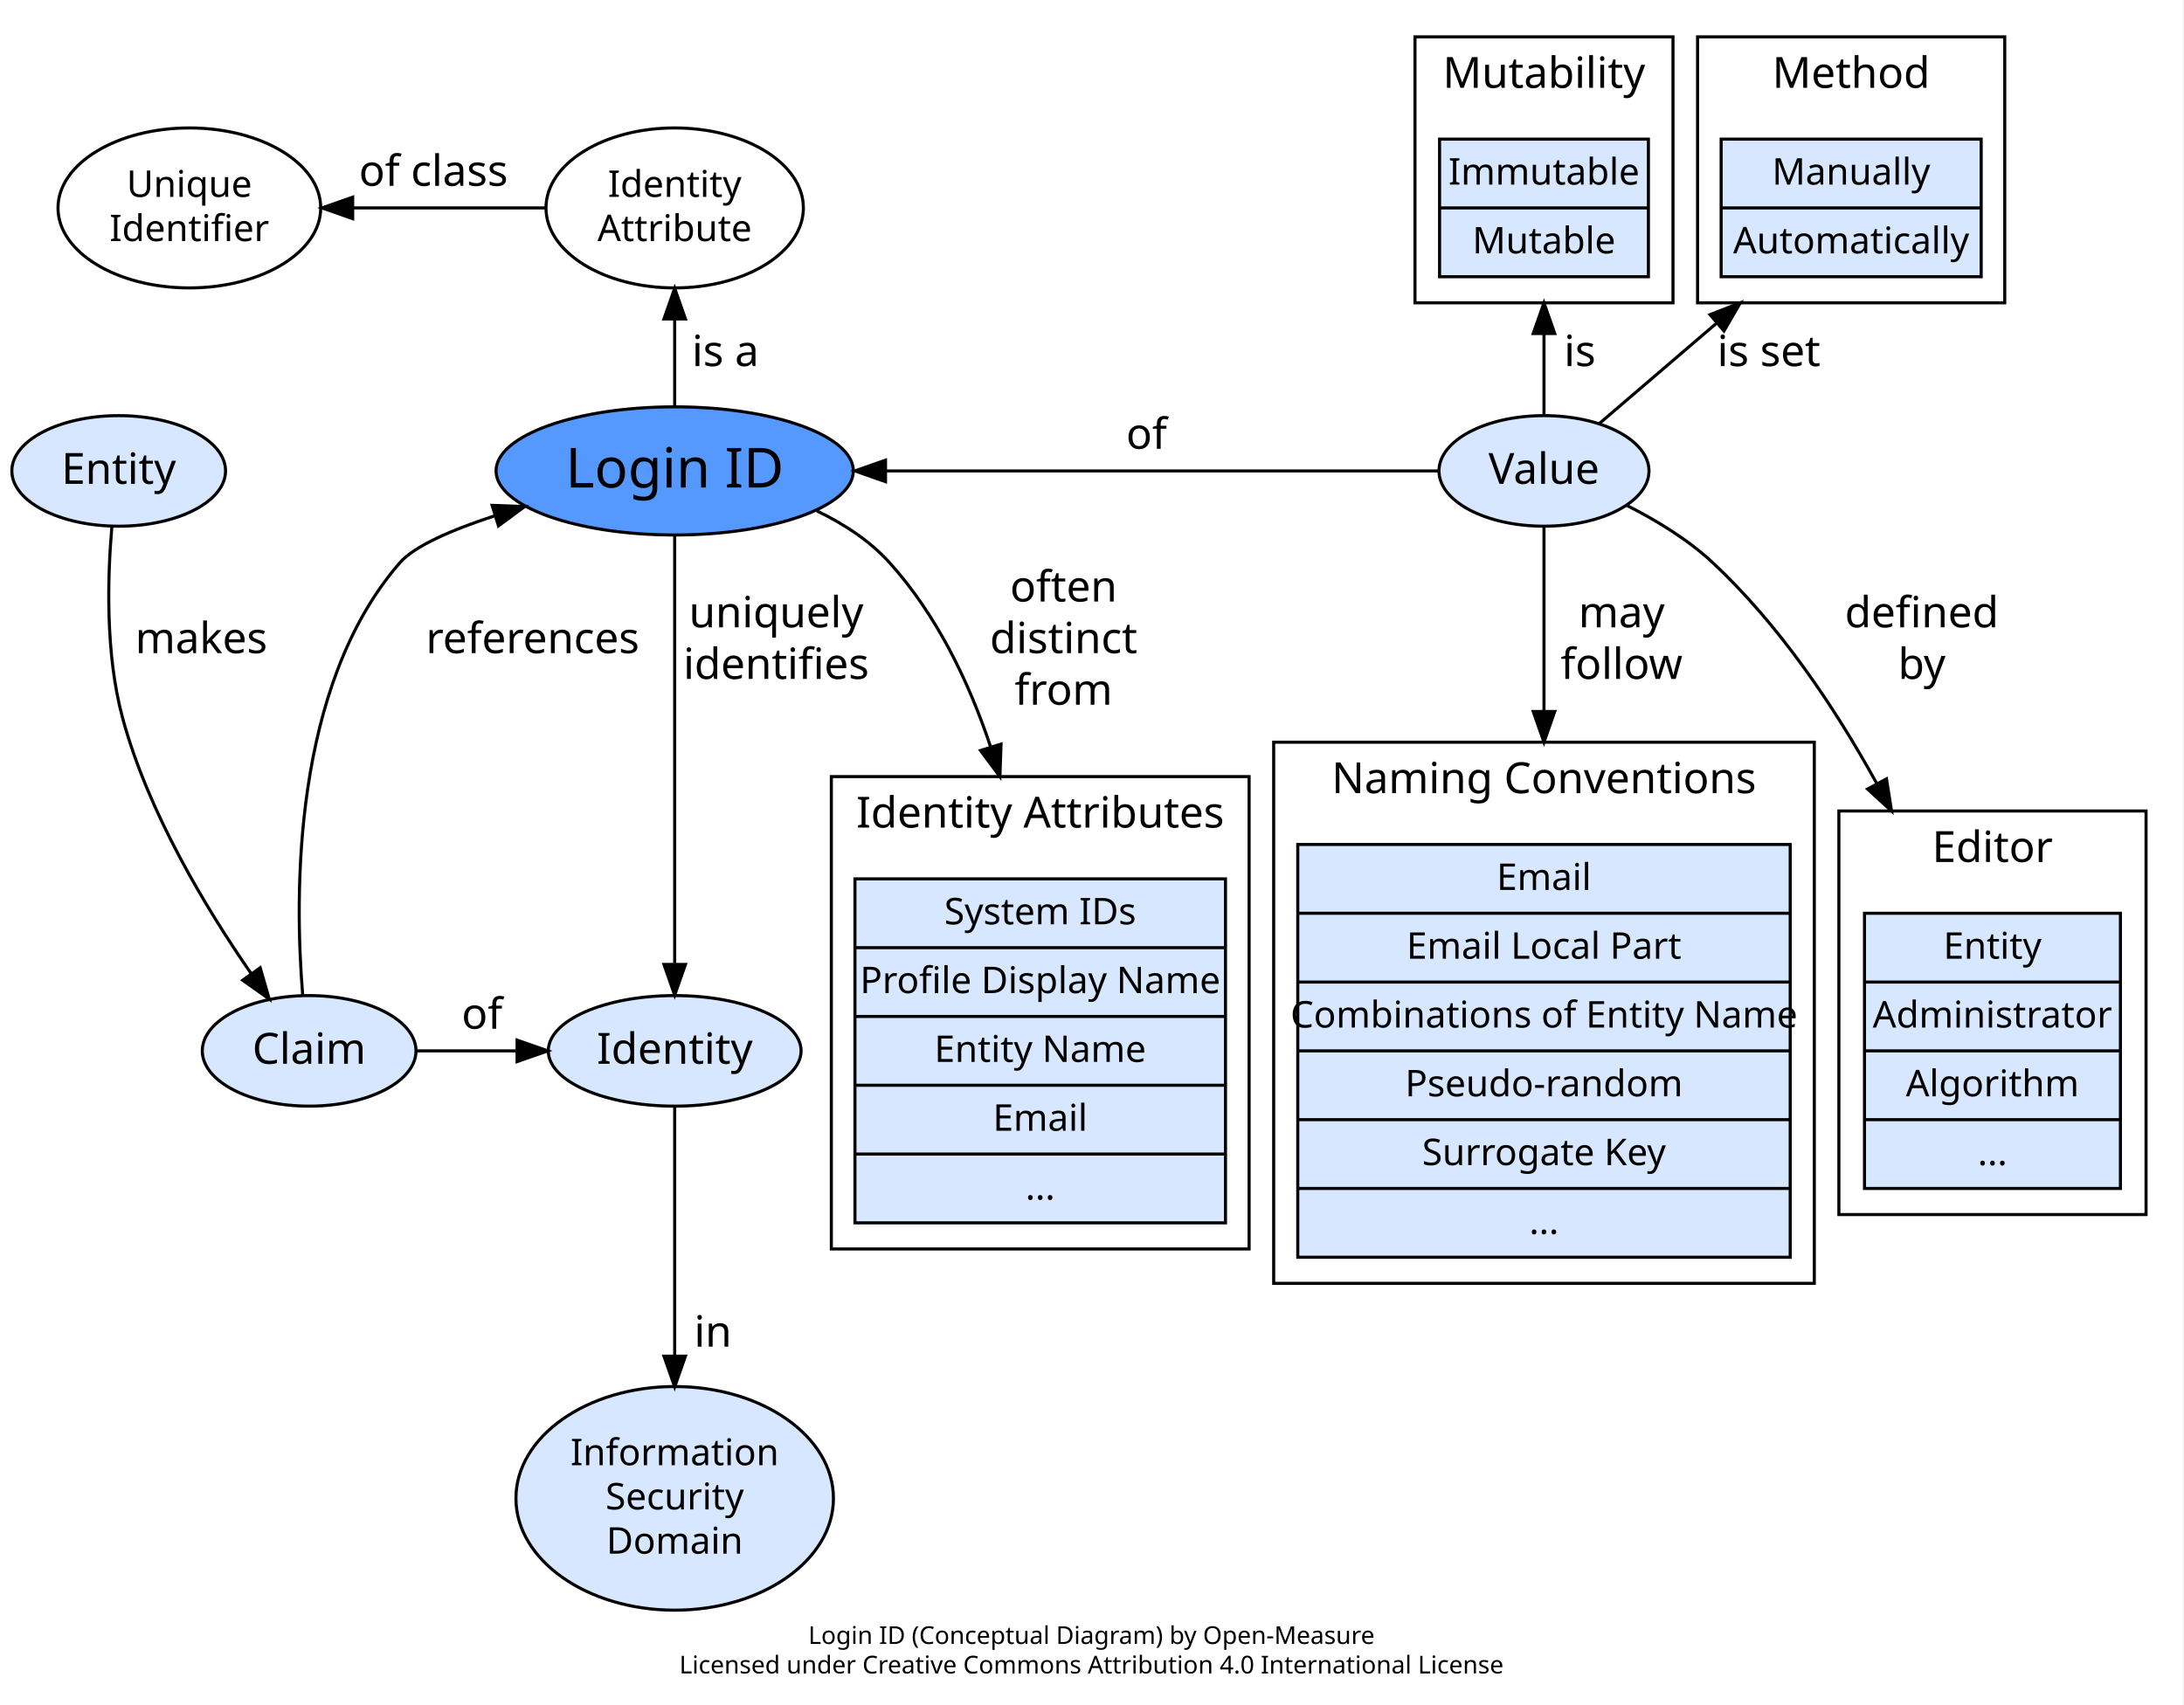
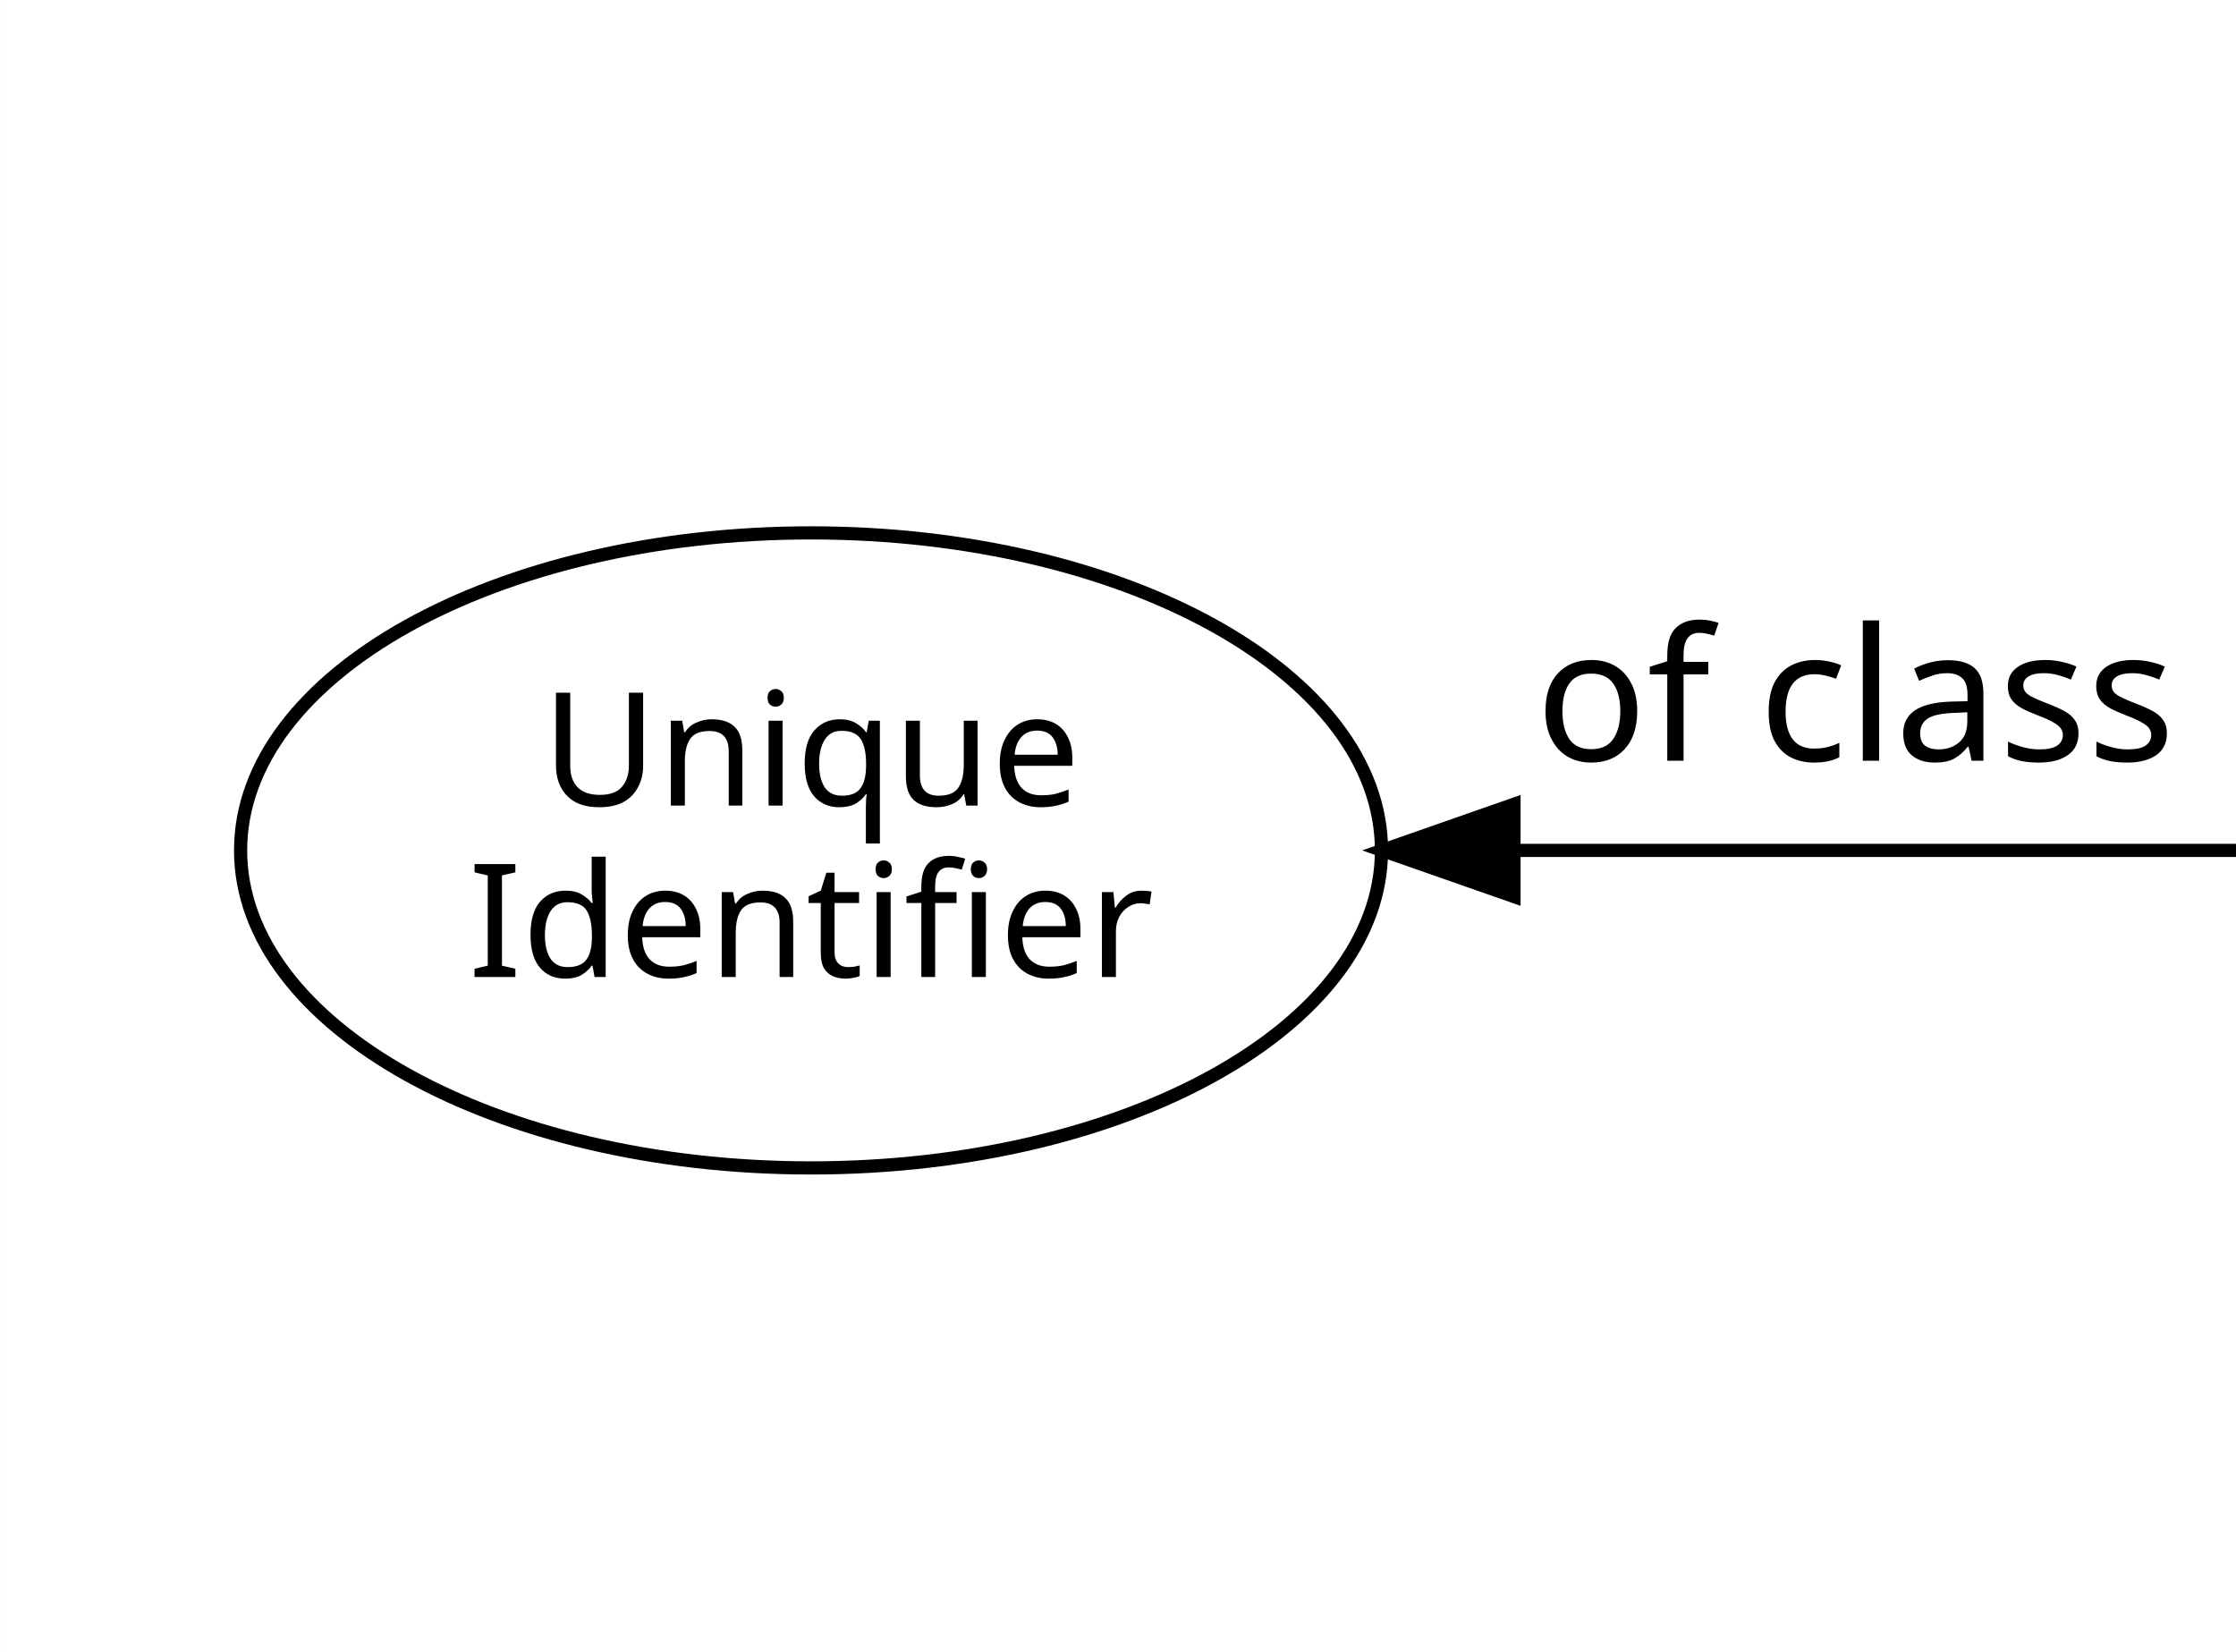
- <svg xmlns="http://www.w3.org/2000/svg" xmlns:xlink="http://www.w3.org/1999/xlink" width="711pt" height="555pt" viewBox="0 0 711 555">
-   <g id="graph0" class="graph" transform="scale(1 1) rotate(0) translate(4 551.2685)">
-     <polygon fill="#ffffff" stroke="transparent" points="-4,4 -4,-551.269 706.644,-551.269 706.644,4 -4,4" />
-     <text text-anchor="middle" x="351.322" y="-16" font-family="Calibri" font-size="8.00" fill="#000000">Login ID (Conceptual Diagram) by Open-Measure</text>
-     <text text-anchor="middle" x="351.322" y="-6.4" font-family="Calibri" font-size="8.00" fill="#000000">Licensed under Creative Commons Attribution 4.0 International License</text>
+ <svg xmlns="http://www.w3.org/2000/svg" xmlns:xlink="http://www.w3.org/1999/xlink" width="2944pt" height="2175pt" viewBox="0.00 0.00 706.50 522.07">
+   <g id="graph0" class="graph" transform="scale(4.16667 4.16667) rotate(0) translate(4 518.066)">
+     <polygon fill="white" stroke="none" points="-4,4 -4,-518.066 702.497,-518.066 702.497,4 -4,4" />
+     <text text-anchor="middle" x="349.249" y="-15.6" font-family="Calibri" font-size="8.00">Login ID (Conceptual Diagram) by Open-Measure</text>
+     <text text-anchor="middle" x="349.249" y="-6.6" font-family="Calibri" font-size="8.00">Licensed under Creative Commons Attribution 4.0 International License</text>
    <g id="clust1" class="cluster">
-       <polygon fill="none" stroke="#000000" points="548.644,-452.668 548.644,-539.269 648.644,-539.269 648.644,-452.668 548.644,-452.668" />
-       <text text-anchor="middle" x="598.644" y="-522.668" font-family="Calibri" font-size="14.00" fill="#000000">Method</text>
+       <polygon fill="none" stroke="black" points="545.497,-424.066 545.497,-506.066 645.497,-506.066 645.497,-424.066 545.497,-424.066" />
+       <text text-anchor="middle" x="595.497" y="-490.866" font-family="Calibri" font-size="14.00">Method</text>
    </g>
    <g id="clust2" class="cluster">
-       <polygon fill="none" stroke="#000000" points="594.644,-155.808 594.644,-287.208 694.644,-287.208 694.644,-155.808 594.644,-155.808" />
-       <text text-anchor="middle" x="644.644" y="-270.608" font-family="Calibri" font-size="14.00" fill="#000000">Editor</text>
+       <polygon fill="none" stroke="black" points="590.497,-145.468 590.497,-269.468 690.497,-269.468 690.497,-145.468 590.497,-145.468" />
+       <text text-anchor="middle" x="640.497" y="-254.268" font-family="Calibri" font-size="14.00">Editor</text>
    </g>
    <g id="clust3" class="cluster">
-       <polygon fill="none" stroke="#000000" points="456.644,-452.668 456.644,-539.269 540.644,-539.269 540.644,-452.668 456.644,-452.668" />
-       <text text-anchor="middle" x="498.644" y="-522.668" font-family="Calibri" font-size="14.00" fill="#000000">Mutability</text>
+       <polygon fill="none" stroke="black" points="453.497,-424.066 453.497,-506.066 537.497,-506.066 537.497,-424.066 453.497,-424.066" />
+       <text text-anchor="middle" x="495.497" y="-490.866" font-family="Calibri" font-size="14.00">Mutability</text>
    </g>
    <g id="clust4" class="cluster">
-       <polygon fill="none" stroke="#000000" points="266.644,-144.608 266.644,-298.408 402.644,-298.408 402.644,-144.608 266.644,-144.608" />
-       <text text-anchor="middle" x="334.644" y="-281.808" font-family="Calibri" font-size="14.00" fill="#000000">Identity Attributes</text>
+       <polygon fill="none" stroke="black" points="264.497,-134.968 264.497,-279.968 400.497,-279.968 400.497,-134.968 264.497,-134.968" />
+       <text text-anchor="middle" x="332.497" y="-264.768" font-family="Calibri" font-size="14.00">Identity Attributes</text>
    </g>
    <g id="clust5" class="cluster">
-       <polygon fill="none" stroke="#000000" points="410.644,-133.408 410.644,-309.608 586.644,-309.608 586.644,-133.408 410.644,-133.408" />
-       <text text-anchor="middle" x="498.644" y="-293.008" font-family="Calibri" font-size="14.00" fill="#000000">Naming Conventions</text>
+       <polygon fill="none" stroke="black" points="408.497,-124.468 408.497,-290.468 582.497,-290.468 582.497,-124.468 408.497,-124.468" />
+       <text text-anchor="middle" x="495.497" y="-275.268" font-family="Calibri" font-size="14.00">Naming Conventions</text>
    </g>
    <g id="node1" class="node">
-       <ellipse fill="#ffffff" stroke="#000000" cx="57.644" cy="-483.568" rx="42.762" ry="26.043" />
-       <text text-anchor="middle" x="57.644" y="-487.168" font-family="Calibri" font-size="12.00" fill="#000000">Unique</text>
-       <text text-anchor="middle" x="57.644" y="-472.769" font-family="Calibri" font-size="12.00" fill="#000000">Identifier</text>
+       <ellipse fill="#ffffff" stroke="black" cx="57.497" cy="-453.566" rx="43.267" ry="24.083" />
+       <text text-anchor="middle" x="57.497" y="-456.966" font-family="Calibri" font-size="12.00">Unique</text>
+       <text text-anchor="middle" x="57.497" y="-443.966" font-family="Calibri" font-size="12.00">Identifier</text>
    </g>
    <g id="node2" class="node">
-       <ellipse fill="#ffffff" stroke="#000000" cx="215.644" cy="-483.568" rx="41.896" ry="26.043" />
-       <text text-anchor="middle" x="215.644" y="-487.168" font-family="Calibri" font-size="12.00" fill="#000000">Identity</text>
-       <text text-anchor="middle" x="215.644" y="-472.769" font-family="Calibri" font-size="12.00" fill="#000000">Attribute</text>
+       <ellipse fill="#ffffff" stroke="black" cx="214.497" cy="-453.566" rx="41.94" ry="24.083" />
+       <text text-anchor="middle" x="214.497" y="-456.966" font-family="Calibri" font-size="12.00">Identity</text>
+       <text text-anchor="middle" x="214.497" y="-443.966" font-family="Calibri" font-size="12.00">Attribute</text>
    </g>
    <g id="edge1" class="edge">
-       <path fill="none" stroke="#000000" d="M110.925,-483.568C131.362,-483.568 154.376,-483.568 173.614,-483.568" />
-       <polygon fill="#000000" stroke="#000000" points="110.818,-480.069 100.818,-483.568 110.818,-487.069 110.818,-480.069" />
-       <text text-anchor="middle" x="137.11" y="-490.769" font-family="Calibri" font-size="14.00" fill="#000000">  of class  </text>
+       <path fill="none" stroke="black" d="M111.084,-453.566C131.21,-453.566 153.773,-453.566 172.676,-453.566" />
+       <polygon fill="black" stroke="black" points="110.814,-450.066 100.814,-453.566 110.814,-457.066 110.814,-450.066" />
+       <text text-anchor="middle" x="136.704" y="-460.366" font-family="Calibri" font-size="14.00">  of class  </text>
    </g>
    <g id="node3" class="node">
      <g id="a_node3">
        <a xlink:href="https://open-measure.atlassian.net/wiki/spaces/DIC/pages/1428685307" xlink:title="Login ID">
-           <ellipse fill="#5599ff" stroke="#000000" cx="215.644" cy="-397.938" rx="58.152" ry="20.861" />
-           <text text-anchor="middle" x="215.644" y="-392.538" font-family="Calibri" font-size="18.00" fill="#000000">Login ID</text>
+           <ellipse fill="#5599ff" stroke="black" cx="214.497" cy="-372.267" rx="53.981" ry="19.6" />
+           <text text-anchor="middle" x="214.497" y="-367.867" font-family="Calibri" font-size="18.00">Login ID</text>
        </a>
      </g>
    </g>
    <g id="edge2" class="edge">
-       <path fill="none" stroke="#000000" d="M215.644,-447.248C215.644,-437.632 215.644,-427.57 215.644,-419.06" />
-       <polygon fill="#000000" stroke="#000000" points="212.144,-447.411 215.644,-457.411 219.144,-447.411 212.144,-447.411" />
-       <text text-anchor="middle" x="232.169" y="-432.068" font-family="Calibri" font-size="14.00" fill="#000000">  is a  </text>
+       <path fill="none" stroke="black" d="M214.497,-419.121C214.497,-409.924 214.497,-400.269 214.497,-392.204" />
+       <polygon fill="black" stroke="black" points="210.997,-419.203 214.497,-429.203 217.997,-419.203 210.997,-419.203" />
+       <text text-anchor="middle" x="229.997" y="-404.866" font-family="Calibri" font-size="14.00">  is a  </text>
    </g>
    <g id="node4" class="node">
-       <ellipse fill="#d6e7ff" stroke="#000000" cx="96.644" cy="-209.108" rx="34.786" ry="18" />
-       <text text-anchor="middle" x="96.644" y="-204.908" font-family="Calibri" font-size="14.00" fill="#000000">Claim</text>
+       <ellipse fill="#d6e7ff" stroke="black" cx="100.497" cy="-195.968" rx="31.396" ry="18" />
+       <text text-anchor="middle" x="100.497" y="-192.268" font-family="Calibri" font-size="14.00">Claim</text>
    </g>
    <g id="edge3" class="edge">
-       <path fill="none" stroke="#000000" d="M156.977,-383.301C143.084,-378.751 130.905,-373.482 126.144,-368.008 91.16,-327.782 91.856,-259.737 94.539,-227.326" />
-       <polygon fill="#000000" stroke="#000000" points="156.213,-386.728 166.8,-386.33 158.275,-380.039 156.213,-386.728" />
-       <text text-anchor="middle" x="169.394" y="-338.608" font-family="Calibri" font-size="14.00" fill="#000000">references        </text>
+       <path fill="none" stroke="black" d="M153.806,-362.573C142.716,-358.416 132.225,-352.336 124.497,-343.468 92.495,-306.744 94.665,-244.394 97.992,-214.273" />
+       <polygon fill="black" stroke="black" points="153.061,-366.01 163.652,-365.754 155.212,-359.349 153.061,-366.01" />
+       <text text-anchor="middle" x="167.497" y="-317.268" font-family="Calibri" font-size="14.00">references        </text>
    </g>
    <g id="node5" class="node">
-       <ellipse fill="#d6e7ff" stroke="#000000" cx="215.644" cy="-209.108" rx="41.149" ry="18" />
-       <text text-anchor="middle" x="215.644" y="-204.908" font-family="Calibri" font-size="14.00" fill="#000000">Identity</text>
+       <ellipse fill="#d6e7ff" stroke="black" cx="214.497" cy="-195.968" rx="40.094" ry="18" />
+       <text text-anchor="middle" x="214.497" y="-192.268" font-family="Calibri" font-size="14.00">Identity</text>
    </g>
    <g id="edge4" class="edge">
-       <path fill="none" stroke="#000000" d="M215.644,-376.644C215.644,-342.582 215.644,-275.806 215.644,-237.648" />
-       <polygon fill="#000000" stroke="#000000" points="219.144,-237.243 215.644,-227.243 212.144,-237.243 219.144,-237.243" />
-       <text text-anchor="middle" x="248.692" y="-347.008" font-family="Calibri" font-size="14.00" fill="#000000">  uniquely  </text>
-       <text text-anchor="middle" x="248.692" y="-330.208" font-family="Calibri" font-size="14.00" fill="#000000">  identifies  </text>
+       <path fill="none" stroke="black" d="M214.497,-352.282C214.497,-321.338 214.497,-259.91 214.497,-224.281" />
+       <polygon fill="black" stroke="black" points="217.997,-224.114 214.497,-214.114 210.997,-224.114 217.997,-224.114" />
+       <text text-anchor="middle" x="246.997" y="-324.768" font-family="Calibri" font-size="14.00">  uniquely  </text>
+       <text text-anchor="middle" x="246.997" y="-309.768" font-family="Calibri" font-size="14.00">  identifies  </text>
    </g>
    <g id="node8" class="node">
-       <ellipse fill="#d6e7ff" stroke="#000000" cx="498.644" cy="-397.938" rx="34.187" ry="18" />
-       <text text-anchor="middle" x="498.644" y="-393.738" font-family="Calibri" font-size="14.00" fill="#000000">Value</text>
+       <ellipse fill="#d6e7ff" stroke="black" cx="495.497" cy="-372.267" rx="31.695" ry="18" />
+       <text text-anchor="middle" x="495.497" y="-368.567" font-family="Calibri" font-size="14.00">Value</text>
    </g>
    <g id="edge8" class="edge">
-       <path fill="none" stroke="#000000" d="M284.307,-397.938C341.333,-397.938 420.06,-397.938 464.505,-397.938" />
-       <polygon fill="#000000" stroke="#000000" points="284.282,-394.438 274.282,-397.938 284.282,-401.438 284.282,-394.438" />
-       <text text-anchor="middle" x="369.26" y="-405.138" font-family="Calibri" font-size="14.00" fill="#000000">  of  </text>
+       <path fill="none" stroke="black" d="M278.441,-372.267C336.056,-372.267 418.394,-372.267 463.285,-372.267" />
+       <polygon fill="black" stroke="black" points="278.344,-368.767 268.344,-372.267 278.344,-375.767 278.344,-368.767" />
+       <text text-anchor="middle" x="365.944" y="-379.067" font-family="Calibri" font-size="14.00">  of  </text>
    </g>
    <g id="node12" class="node">
-       <polygon fill="#d6e7ff" stroke="#000000" points="274.327,-153.108 274.327,-265.108 394.961,-265.108 394.961,-153.108 274.327,-153.108" />
-       <text text-anchor="middle" x="334.644" y="-250.308" font-family="Calibri" font-size="12.00" fill="#000000">System IDs</text>
-       <polyline fill="none" stroke="#000000" points="274.327,-242.708 394.961,-242.708 " />
-       <text text-anchor="middle" x="334.644" y="-227.908" font-family="Calibri" font-size="12.00" fill="#000000">Profile Display Name</text>
-       <polyline fill="none" stroke="#000000" points="274.327,-220.308 394.961,-220.308 " />
-       <text text-anchor="middle" x="334.644" y="-205.508" font-family="Calibri" font-size="12.00" fill="#000000">Entity Name</text>
-       <polyline fill="none" stroke="#000000" points="274.327,-197.908 394.961,-197.908 " />
-       <text text-anchor="middle" x="334.644" y="-183.108" font-family="Calibri" font-size="12.00" fill="#000000">Email</text>
-       <polyline fill="none" stroke="#000000" points="274.327,-175.508 394.961,-175.508 " />
-       <text text-anchor="middle" x="334.644" y="-160.708" font-family="Calibri" font-size="12.00" fill="#000000">...</text>
+       <polygon fill="#d6e7ff" stroke="black" points="272.997,-143.468 272.997,-248.468 391.997,-248.468 391.997,-143.468 272.997,-143.468" />
+       <text text-anchor="middle" x="332.497" y="-234.868" font-family="Calibri" font-size="12.00">System IDs</text>
+       <polyline fill="none" stroke="black" points="272.997,-227.468 391.997,-227.468 " />
+       <text text-anchor="middle" x="332.497" y="-213.868" font-family="Calibri" font-size="12.00">Profile Display Name</text>
+       <polyline fill="none" stroke="black" points="272.997,-206.468 391.997,-206.468 " />
+       <text text-anchor="middle" x="332.497" y="-192.868" font-family="Calibri" font-size="12.00">Entity Name</text>
+       <polyline fill="none" stroke="black" points="272.997,-185.468 391.997,-185.468 " />
+       <text text-anchor="middle" x="332.497" y="-171.868" font-family="Calibri" font-size="12.00">Email</text>
+       <polyline fill="none" stroke="black" points="272.997,-164.468 391.997,-164.468 " />
+       <text text-anchor="middle" x="332.497" y="-150.868" font-family="Calibri" font-size="12.00">...</text>
    </g>
    <g id="edge12" class="edge">
-       <path fill="none" stroke="#000000" d="M261.918,-384.914C270.723,-380.694 279.189,-375.179 285.644,-368.008 300.814,-351.156 311.288,-329.688 318.519,-308.023" />
-       <polygon fill="#000000" stroke="#000000" points="321.882,-308.994 321.521,-298.406 315.2,-306.908 321.882,-308.994" />
-       <text text-anchor="middle" x="342.255" y="-355.408" font-family="Calibri" font-size="14.00" fill="#000000">  often  </text>
-       <text text-anchor="middle" x="342.255" y="-338.608" font-family="Calibri" font-size="14.00" fill="#000000">  distinct  </text>
-       <text text-anchor="middle" x="342.255" y="-321.808" font-family="Calibri" font-size="14.00" fill="#000000">  from  </text>
+       <path fill="none" stroke="black" d="M257.81,-360.429C267.255,-356.387 276.503,-350.896 283.497,-343.468 297.707,-328.375 307.803,-309.041 314.974,-289.403" />
+       <polygon fill="black" stroke="black" points="318.349,-290.35 318.265,-279.755 311.724,-288.09 318.349,-290.35" />
+       <text text-anchor="middle" x="337.997" y="-332.268" font-family="Calibri" font-size="14.00">  often  </text>
+       <text text-anchor="middle" x="337.997" y="-317.268" font-family="Calibri" font-size="14.00">  distinct  </text>
+       <text text-anchor="middle" x="337.997" y="-302.268" font-family="Calibri" font-size="14.00">  from  </text>
    </g>
    <g id="edge6" class="edge">
-       <path fill="none" stroke="#000000" d="M131.383,-209.108C141.678,-209.108 153.176,-209.108 164.288,-209.108" />
-       <polygon fill="#000000" stroke="#000000" points="164.339,-212.608 174.339,-209.108 164.339,-205.608 164.339,-212.608" />
-       <text text-anchor="middle" x="152.928" y="-216.308" font-family="Calibri" font-size="14.00" fill="#000000">  of  </text>
+       <path fill="none" stroke="black" d="M131.95,-195.968C141.839,-195.968 153.021,-195.968 163.889,-195.968" />
+       <polygon fill="black" stroke="black" points="164.161,-199.468 174.161,-195.968 164.161,-192.468 164.161,-199.468" />
+       <text text-anchor="middle" x="152.948" y="-202.768" font-family="Calibri" font-size="14.00">  of  </text>
    </g>
    <g id="node7" class="node">
-       <ellipse fill="#d6e7ff" stroke="#000000" cx="215.644" cy="-63.404" rx="51.684" ry="36.409" />
-       <text text-anchor="middle" x="215.644" y="-74.204" font-family="Calibri" font-size="12.00" fill="#000000">Information</text>
-       <text text-anchor="middle" x="215.644" y="-59.804" font-family="Calibri" font-size="12.00" fill="#000000">Security</text>
-       <text text-anchor="middle" x="215.644" y="-45.404" font-family="Calibri" font-size="12.00" fill="#000000">Domain</text>
+       <ellipse fill="#d6e7ff" stroke="black" cx="214.497" cy="-59.234" rx="51.738" ry="33.47" />
+       <text text-anchor="middle" x="214.497" y="-69.134" font-family="Calibri" font-size="12.00">Information</text>
+       <text text-anchor="middle" x="214.497" y="-56.134" font-family="Calibri" font-size="12.00">Security</text>
+       <text text-anchor="middle" x="214.497" y="-43.134" font-family="Calibri" font-size="12.00">Domain</text>
    </g>
    <g id="edge7" class="edge">
-       <path fill="none" stroke="#000000" d="M215.644,-190.949C215.644,-170.791 215.644,-137.467 215.644,-109.937" />
-       <polygon fill="#000000" stroke="#000000" points="219.144,-109.709 215.644,-99.709 212.144,-109.709 219.144,-109.709" />
-       <text text-anchor="middle" x="228.089" y="-112.808" font-family="Calibri" font-size="14.00" fill="#000000">  in  </text>
+       <path fill="none" stroke="black" d="M214.497,-177.904C214.497,-159.109 214.497,-128.176 214.497,-102.743" />
+       <polygon fill="black" stroke="black" points="217.997,-102.589 214.497,-92.589 210.997,-102.589 217.997,-102.589" />
+       <text text-anchor="middle" x="225.997" y="-105.268" font-family="Calibri" font-size="14.00">  in  </text>
    </g>
    <g id="node6" class="node">
-       <ellipse fill="#d6e7ff" stroke="#000000" cx="34.644" cy="-397.938" rx="34.788" ry="18" />
-       <text text-anchor="middle" x="34.644" y="-393.738" font-family="Calibri" font-size="14.00" fill="#000000">Entity</text>
+       <ellipse fill="#d6e7ff" stroke="black" cx="32.497" cy="-372.267" rx="32.494" ry="18" />
+       <text text-anchor="middle" x="32.497" y="-368.567" font-family="Calibri" font-size="14.00">Entity</text>
    </g>
    <g id="edge5" class="edge">
-       <path fill="none" stroke="#000000" d="M32.417,-379.721C30.983,-363.206 30.296,-338.349 35.88,-317.608 44.178,-286.779 63.164,-255.364 77.722,-234.325" />
-       <polygon fill="#000000" stroke="#000000" points="80.714,-236.157 83.646,-225.976 75.005,-232.107 80.714,-236.157" />
-       <text text-anchor="middle" x="61.526" y="-338.608" font-family="Calibri" font-size="14.00" fill="#000000">  makes  </text>
+       <path fill="none" stroke="black" d="M30.06,-354.077C28.552,-339.052 27.845,-316.831 33.497,-298.468 42.682,-268.627 63.611,-239.393 79.652,-220.023" />
+       <polygon fill="black" stroke="black" points="82.365,-222.236 86.179,-212.352 77.033,-217.7 82.365,-222.236" />
+       <text text-anchor="middle" x="58.497" y="-317.268" font-family="Calibri" font-size="14.00">  makes  </text>
    </g>
    <g id="node10" class="node">
-       <polygon fill="#d6e7ff" stroke="#000000" points="602.984,-164.308 602.984,-253.908 686.304,-253.908 686.304,-164.308 602.984,-164.308" />
-       <text text-anchor="middle" x="644.644" y="-239.108" font-family="Calibri" font-size="12.00" fill="#000000">Entity</text>
-       <polyline fill="none" stroke="#000000" points="602.984,-231.508 686.304,-231.508 " />
-       <text text-anchor="middle" x="644.644" y="-216.708" font-family="Calibri" font-size="12.00" fill="#000000">Administrator</text>
-       <polyline fill="none" stroke="#000000" points="602.984,-209.108 686.304,-209.108 " />
-       <text text-anchor="middle" x="644.644" y="-194.308" font-family="Calibri" font-size="12.00" fill="#000000">Algorithm</text>
-       <polyline fill="none" stroke="#000000" points="602.984,-186.708 686.304,-186.708 " />
-       <text text-anchor="middle" x="644.644" y="-171.908" font-family="Calibri" font-size="12.00" fill="#000000">...</text>
+       <polygon fill="#d6e7ff" stroke="black" points="598.997,-153.968 598.997,-237.968 681.997,-237.968 681.997,-153.968 598.997,-153.968" />
+       <text text-anchor="middle" x="640.497" y="-224.368" font-family="Calibri" font-size="12.00">Entity</text>
+       <polyline fill="none" stroke="black" points="598.997,-216.968 681.997,-216.968 " />
+       <text text-anchor="middle" x="640.497" y="-203.368" font-family="Calibri" font-size="12.00">Administrator</text>
+       <polyline fill="none" stroke="black" points="598.997,-195.968 681.997,-195.968 " />
+       <text text-anchor="middle" x="640.497" y="-182.368" font-family="Calibri" font-size="12.00">Algorithm</text>
+       <polyline fill="none" stroke="black" points="598.997,-174.968 681.997,-174.968 " />
+       <text text-anchor="middle" x="640.497" y="-161.368" font-family="Calibri" font-size="12.00">...</text>
    </g>
    <g id="edge10" class="edge">
-       <path fill="none" stroke="#000000" d="M525.618,-386.701C535.172,-381.874 545.547,-375.584 553.644,-368.008 575.123,-347.909 592.963,-321.58 606.989,-296.151" />
-       <polygon fill="#000000" stroke="#000000" points="610.145,-297.671 611.791,-287.205 603.978,-294.361 610.145,-297.671" />
-       <text text-anchor="middle" x="621.634" y="-347.008" font-family="Calibri" font-size="14.00" fill="#000000">  defined  </text>
-       <text text-anchor="middle" x="621.634" y="-330.208" font-family="Calibri" font-size="14.00" fill="#000000">  by  </text>
+       <path fill="none" stroke="black" d="M520.74,-361.005C530.068,-356.478 540.344,-350.56 548.497,-343.468 569.409,-325.277 587.2,-301.163 601.402,-277.76" />
+       <polygon fill="black" stroke="black" points="604.599,-279.23 606.669,-268.84 598.571,-275.672 604.599,-279.23" />
+       <text text-anchor="middle" x="613.497" y="-324.768" font-family="Calibri" font-size="14.00">  defined  </text>
+       <text text-anchor="middle" x="613.497" y="-309.768" font-family="Calibri" font-size="14.00">  by  </text>
    </g>
    <g id="node13" class="node">
-       <polygon fill="#d6e7ff" stroke="#000000" points="418.486,-141.908 418.486,-276.308 578.802,-276.308 578.802,-141.908 418.486,-141.908" />
-       <text text-anchor="middle" x="498.644" y="-261.508" font-family="Calibri" font-size="12.00" fill="#000000">Email</text>
-       <polyline fill="none" stroke="#000000" points="418.486,-253.908 578.802,-253.908 " />
-       <text text-anchor="middle" x="498.644" y="-239.108" font-family="Calibri" font-size="12.00" fill="#000000">Email Local Part</text>
-       <polyline fill="none" stroke="#000000" points="418.486,-231.508 578.802,-231.508 " />
-       <text text-anchor="middle" x="498.644" y="-216.708" font-family="Calibri" font-size="12.00" fill="#000000">Combinations of Entity Name</text>
-       <polyline fill="none" stroke="#000000" points="418.486,-209.108 578.802,-209.108 " />
-       <text text-anchor="middle" x="498.644" y="-194.308" font-family="Calibri" font-size="12.00" fill="#000000">Pseudo-random</text>
-       <polyline fill="none" stroke="#000000" points="418.486,-186.708 578.802,-186.708 " />
-       <text text-anchor="middle" x="498.644" y="-171.908" font-family="Calibri" font-size="12.00" fill="#000000">Surrogate Key</text>
-       <polyline fill="none" stroke="#000000" points="418.486,-164.308 578.802,-164.308 " />
-       <text text-anchor="middle" x="498.644" y="-149.508" font-family="Calibri" font-size="12.00" fill="#000000">...</text>
+       <polygon fill="#d6e7ff" stroke="black" points="416.497,-132.968 416.497,-258.968 574.497,-258.968 574.497,-132.968 416.497,-132.968" />
+       <text text-anchor="middle" x="495.497" y="-245.368" font-family="Calibri" font-size="12.00">Email</text>
+       <polyline fill="none" stroke="black" points="416.497,-237.968 574.497,-237.968 " />
+       <text text-anchor="middle" x="495.497" y="-224.368" font-family="Calibri" font-size="12.00">Email Local Part</text>
+       <polyline fill="none" stroke="black" points="416.497,-216.968 574.497,-216.968 " />
+       <text text-anchor="middle" x="495.497" y="-203.368" font-family="Calibri" font-size="12.00">Combinations of Entity Name</text>
+       <polyline fill="none" stroke="black" points="416.497,-195.968 574.497,-195.968 " />
+       <text text-anchor="middle" x="495.497" y="-182.368" font-family="Calibri" font-size="12.00">Pseudo-random</text>
+       <polyline fill="none" stroke="black" points="416.497,-174.968 574.497,-174.968 " />
+       <text text-anchor="middle" x="495.497" y="-161.368" font-family="Calibri" font-size="12.00">Surrogate Key</text>
+       <polyline fill="none" stroke="black" points="416.497,-153.968 574.497,-153.968 " />
+       <text text-anchor="middle" x="495.497" y="-140.368" font-family="Calibri" font-size="12.00">...</text>
    </g>
    <g id="edge13" class="edge">
-       <path fill="none" stroke="#000000" d="M498.644,-379.832C498.644,-365.148 498.644,-343.108 498.644,-319.701" />
-       <polygon fill="#000000" stroke="#000000" points="502.144,-319.603 498.644,-309.603 495.144,-319.603 502.144,-319.603" />
-       <text text-anchor="middle" x="523.918" y="-347.008" font-family="Calibri" font-size="14.00" fill="#000000">  may  </text>
-       <text text-anchor="middle" x="523.918" y="-330.208" font-family="Calibri" font-size="14.00" fill="#000000">  follow  </text>
+       <path fill="none" stroke="black" d="M495.497,-354.237C495.497,-340.892 495.497,-321.106 495.497,-300.036" />
+       <polygon fill="black" stroke="black" points="498.997,-299.949 495.497,-289.949 491.997,-299.949 498.997,-299.949" />
+       <text text-anchor="middle" x="519.997" y="-324.768" font-family="Calibri" font-size="14.00">  may  </text>
+       <text text-anchor="middle" x="519.997" y="-309.768" font-family="Calibri" font-size="14.00">  follow  </text>
    </g>
    <g id="node9" class="node">
-       <polygon fill="#d6e7ff" stroke="#000000" points="556.318,-461.168 556.318,-505.969 640.97,-505.969 640.97,-461.168 556.318,-461.168" />
-       <text text-anchor="middle" x="598.644" y="-491.168" font-family="Calibri" font-size="12.00" fill="#000000">Manually</text>
-       <polyline fill="none" stroke="#000000" points="556.318,-483.568 640.97,-483.568 " />
-       <text text-anchor="middle" x="598.644" y="-468.769" font-family="Calibri" font-size="12.00" fill="#000000">Automatically</text>
+       <polygon fill="#d6e7ff" stroke="black" points="553.997,-432.566 553.997,-474.566 636.997,-474.566 636.997,-432.566 553.997,-432.566" />
+       <text text-anchor="middle" x="595.497" y="-460.966" font-family="Calibri" font-size="12.00">Manually</text>
+       <polyline fill="none" stroke="black" points="553.997,-453.566 636.997,-453.566 " />
+       <text text-anchor="middle" x="595.497" y="-439.966" font-family="Calibri" font-size="12.00">Automatically</text>
    </g>
    <g id="edge9" class="edge">
-       <path fill="none" stroke="#000000" d="M554.738,-445.971C541.28,-434.448 527.226,-422.413 516.551,-413.272" />
-       <polygon fill="#000000" stroke="#000000" points="552.69,-448.826 562.562,-452.671 557.243,-443.509 552.69,-448.826" />
-       <text text-anchor="middle" x="571.836" y="-432.068" font-family="Calibri" font-size="14.00" fill="#000000">  is set  </text>
+       <path fill="none" stroke="black" d="M551.771,-417.892C538.156,-407.095 523.911,-395.799 513.159,-387.273" />
+       <polygon fill="black" stroke="black" points="549.673,-420.695 559.684,-424.166 554.023,-415.21 549.673,-420.695" />
+       <text text-anchor="middle" x="568.497" y="-404.866" font-family="Calibri" font-size="14.00">  is set  </text>
    </g>
    <g id="node11" class="node">
-       <polygon fill="#d6e7ff" stroke="#000000" points="464.65,-461.168 464.65,-505.969 532.638,-505.969 532.638,-461.168 464.65,-461.168" />
-       <text text-anchor="middle" x="498.644" y="-491.168" font-family="Calibri" font-size="12.00" fill="#000000">Immutable</text>
-       <polyline fill="none" stroke="#000000" points="464.65,-483.568 532.638,-483.568 " />
-       <text text-anchor="middle" x="498.644" y="-468.769" font-family="Calibri" font-size="12.00" fill="#000000">Mutable</text>
+       <polygon fill="#d6e7ff" stroke="black" points="461.497,-432.566 461.497,-474.566 529.497,-474.566 529.497,-432.566 461.497,-432.566" />
+       <text text-anchor="middle" x="495.497" y="-460.966" font-family="Calibri" font-size="12.00">Immutable</text>
+       <polyline fill="none" stroke="black" points="461.497,-453.566 529.497,-453.566 " />
+       <text text-anchor="middle" x="495.497" y="-439.966" font-family="Calibri" font-size="12.00">Mutable</text>
    </g>
    <g id="edge11" class="edge">
-       <path fill="none" stroke="#000000" d="M498.644,-451.017C498.644,-439.137 498.644,-426.135 498.644,-415.974" />
-       <polygon fill="#000000" stroke="#000000" points="495.144,-442.668 498.644,-452.668 502.144,-442.669 495.144,-442.668" />
-       <text text-anchor="middle" x="510.312" y="-432.068" font-family="Calibri" font-size="14.00" fill="#000000">  is  </text>
+       <path fill="none" stroke="black" d="M495.497,-422.538C495.497,-411.639 495.497,-399.707 495.497,-390.315" />
+       <polygon fill="black" stroke="black" points="491.998,-414.066 495.497,-424.066 498.998,-414.066 491.998,-414.066" />
+       <text text-anchor="middle" x="506.497" y="-404.866" font-family="Calibri" font-size="14.00">  is  </text>
    </g>
  </g>
</svg>
